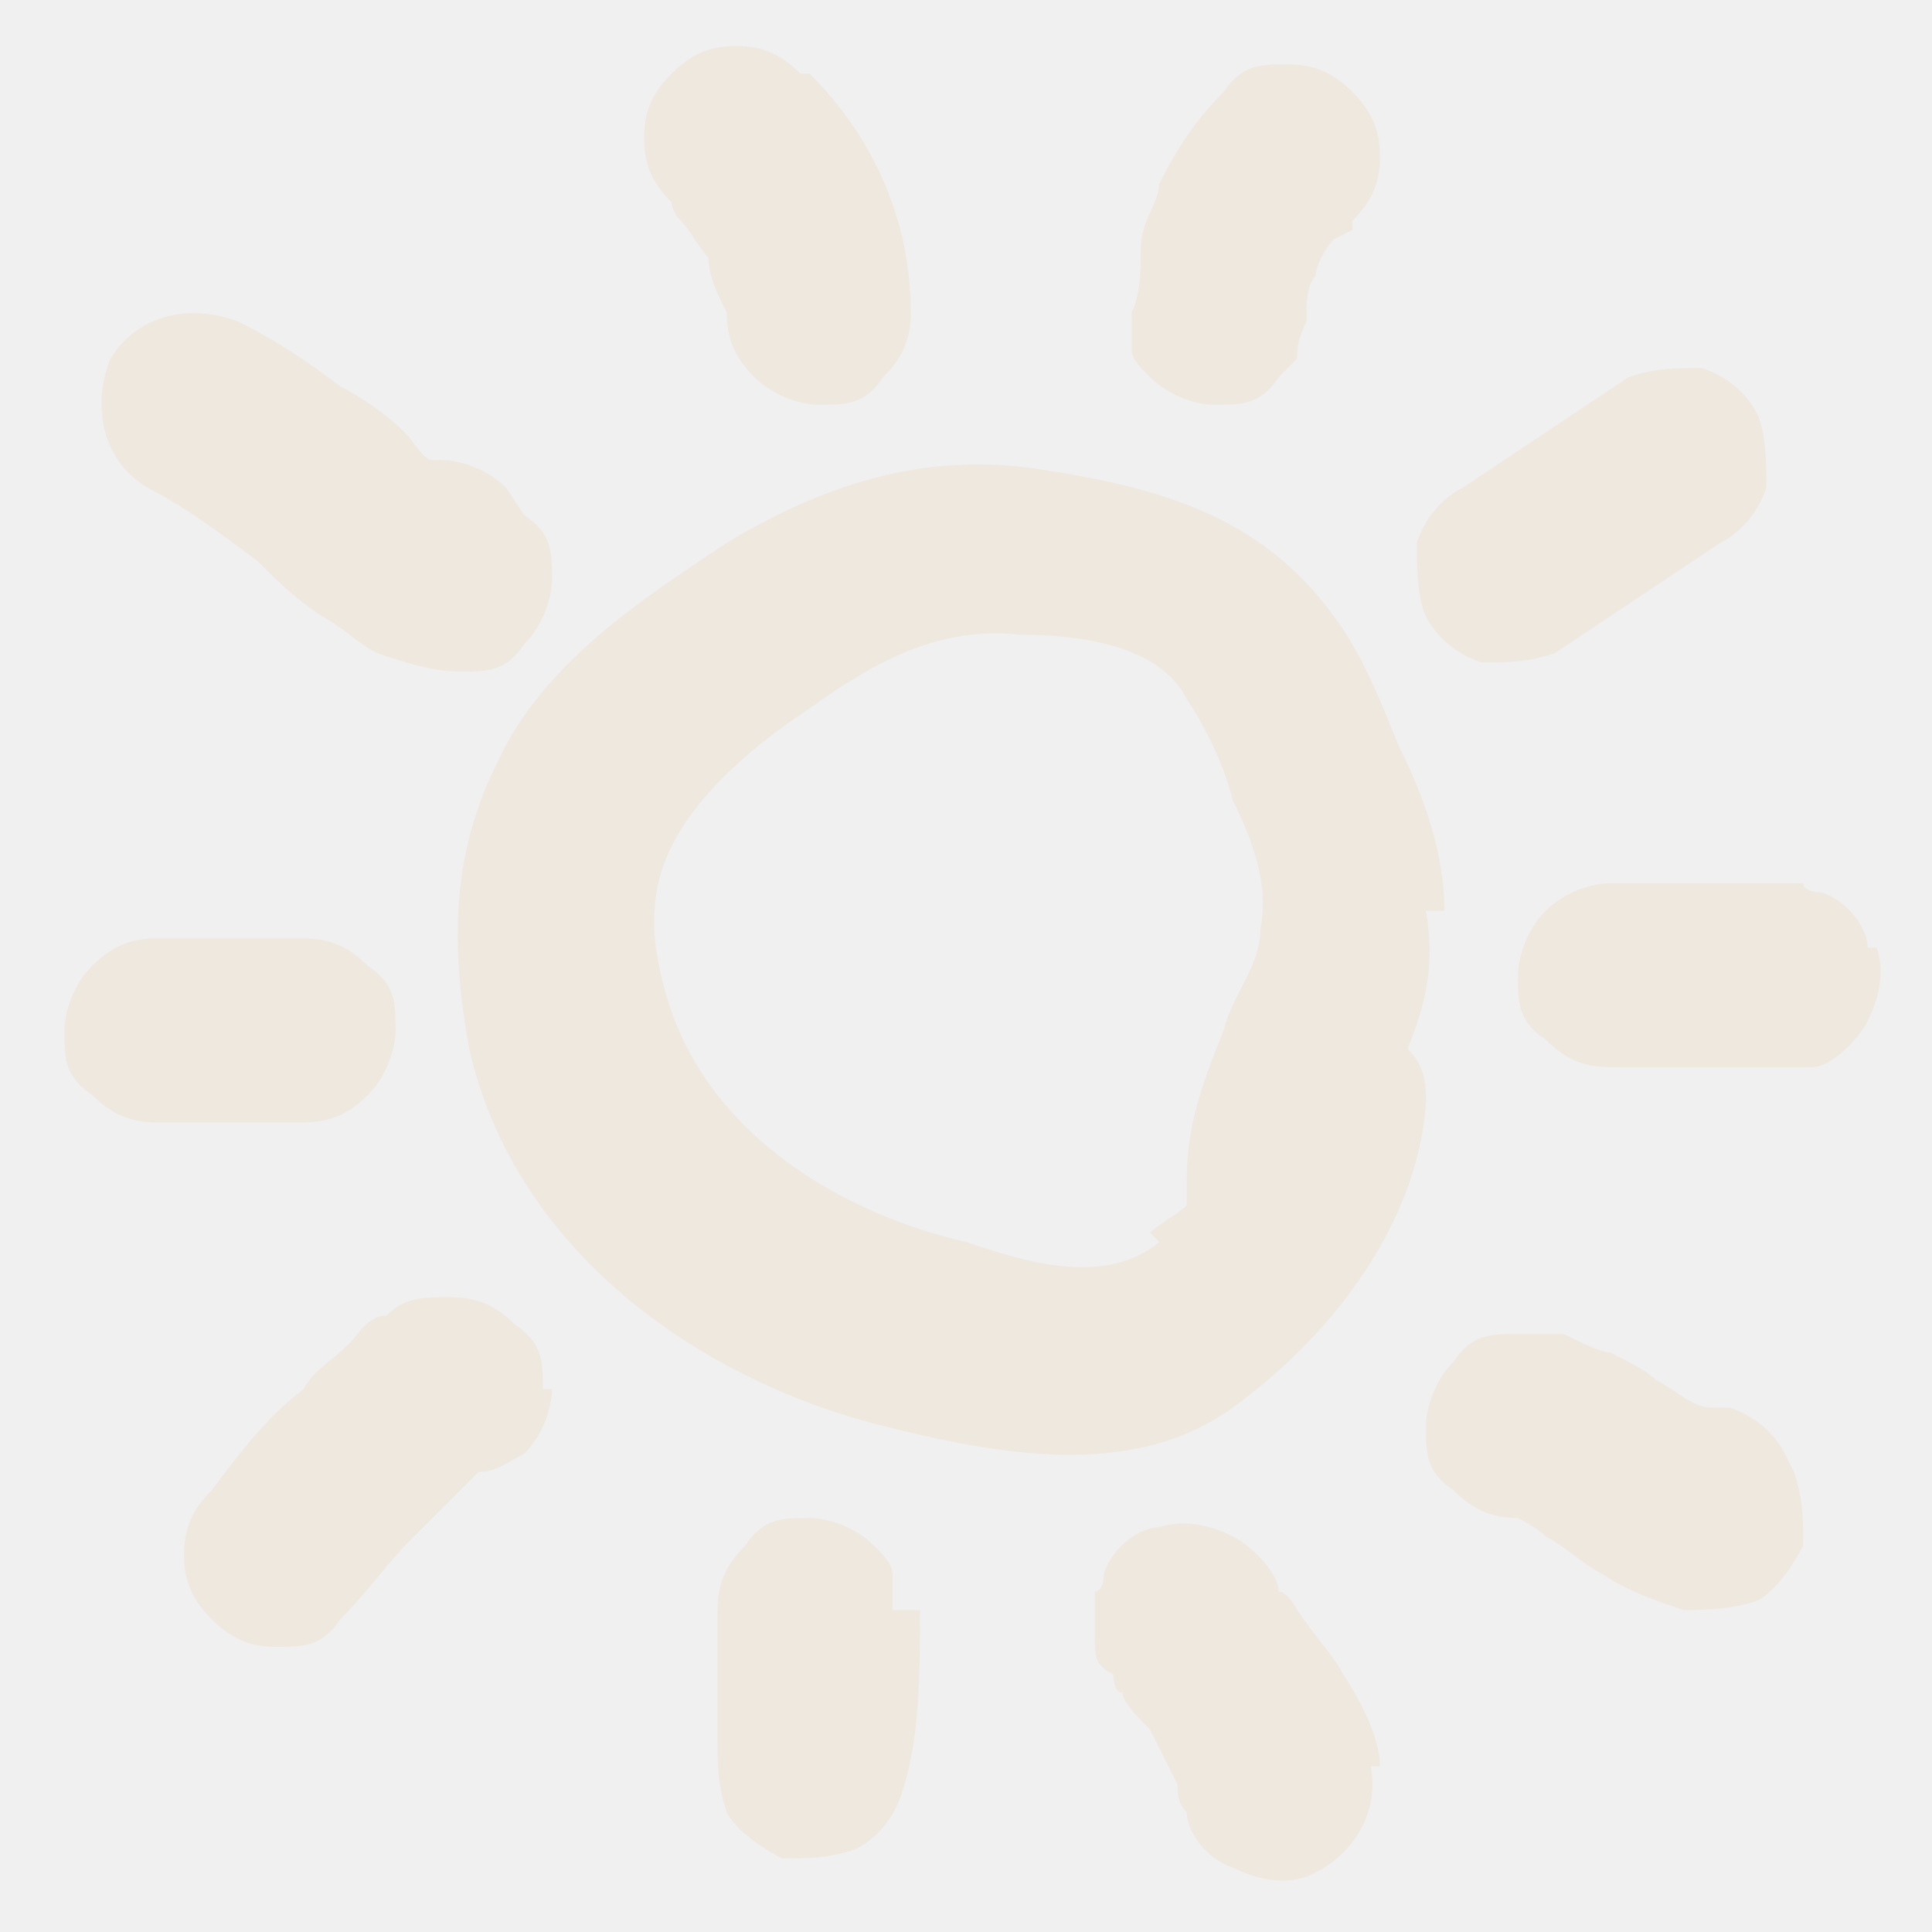
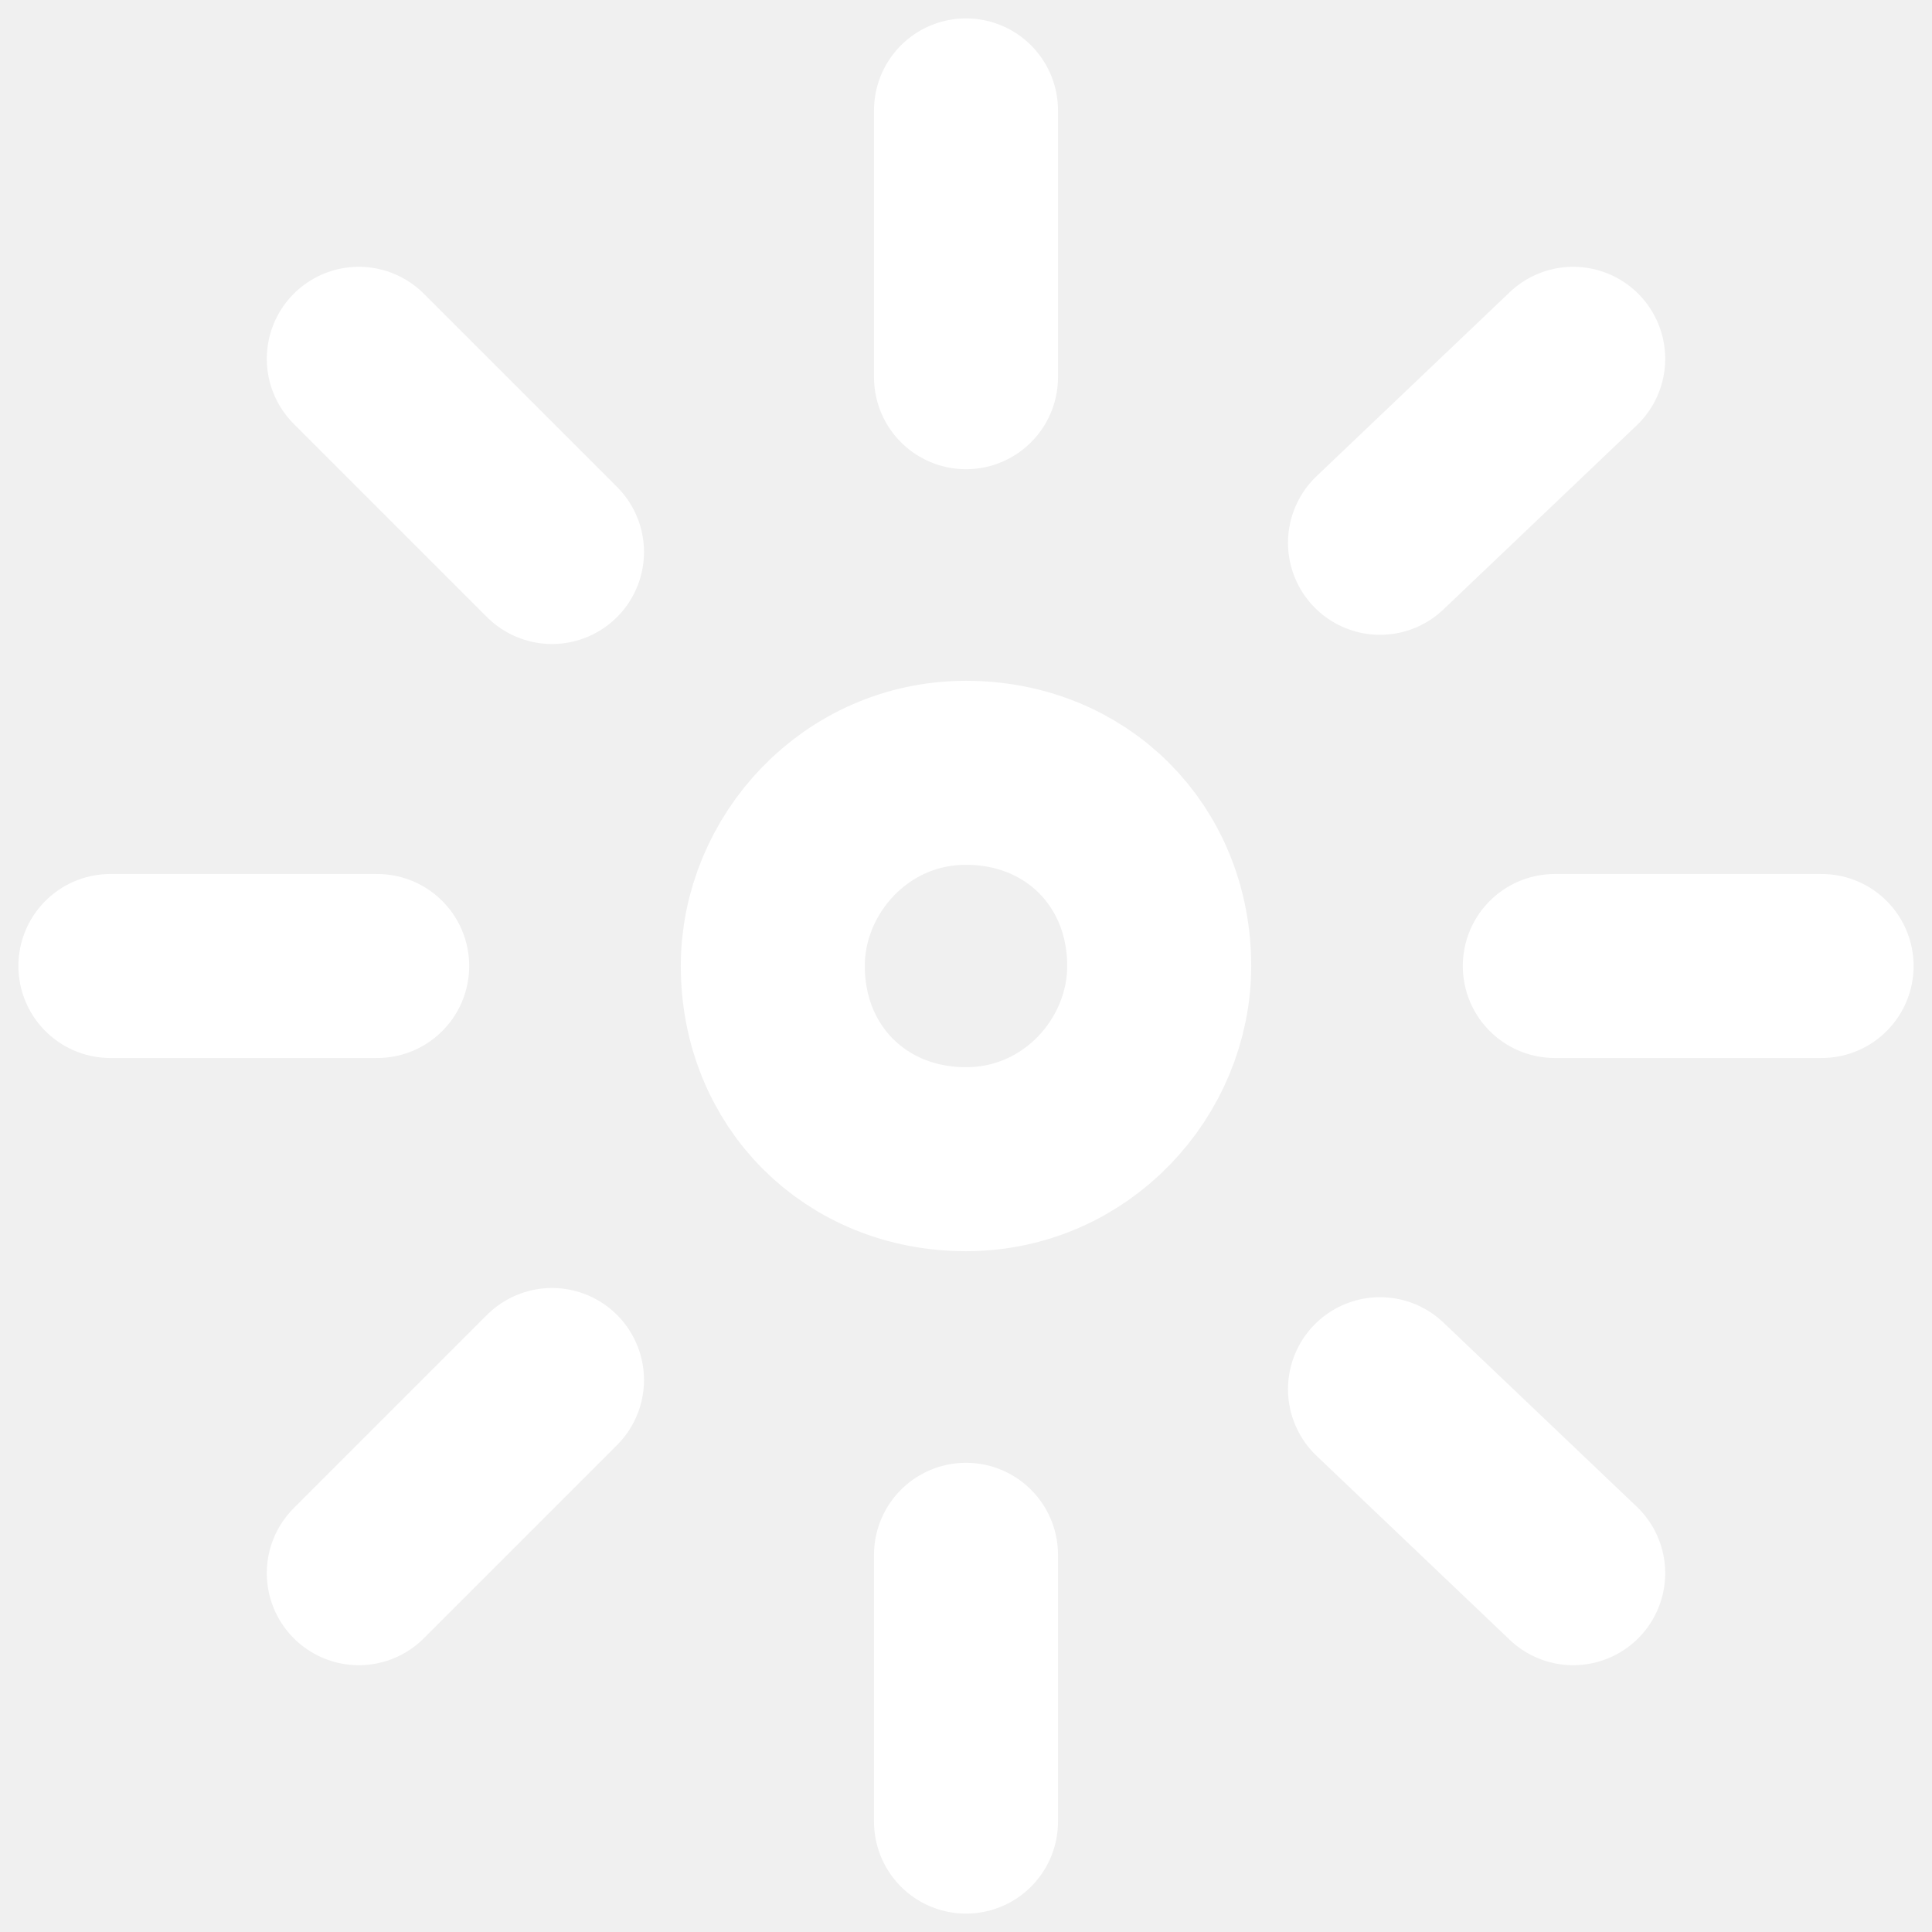
<svg xmlns="http://www.w3.org/2000/svg" id="Layer_1" version="1.1" viewBox="0 0 21 21">
  <defs>
    <style>
      .st0 {
-         fill: #efe8df;
+         fill: none;
+         stroke: #fff;
+         stroke-linecap: round;
+         stroke-linejoin: round;
+         stroke-width: 2px;
      }
    </style>
  </defs>
-   <path class="st0" d="M15.7,9.9c0-.6-.2-1.2-.5-1.8-.2-.5-.4-1-.7-1.4-.8-1.1-1.9-1.4-3.2-1.6-1.3-.2-2.4.2-3.4.8-.9.6-2,1.3-2.5,2.4-.5,1-.5,2-.3,3.1.5,2.2,2.5,3.6,4.5,4.1,1.2.3,2.7.6,3.8-.2,1.1-.8,2-2,2.1-3.3,0-.2,0-.4-.2-.6.2-.5.3-.9.2-1.5ZM12.6,13.5c-.6.5-1.5.2-2.1,0-1.3-.3-2.7-1.1-3.2-2.5-.2-.6-.3-1.2,0-1.8.3-.6.9-1.1,1.5-1.5.7-.5,1.4-.9,2.3-.8.6,0,1.5.1,1.8.7.2.3.4.7.5,1.1.2.4.4.9.3,1.4,0,.4-.3.7-.4,1.1-.2.5-.4,1-.4,1.6,0,.1,0,.2,0,.3-.1.1-.3.2-.4.3Z" />
-   <path class="st0" d="M14.7,2.5s0,0,0-.1c.2-.2.3-.4.3-.7s-.1-.5-.3-.7c-.2-.2-.4-.3-.7-.3-.3,0-.5,0-.7.3-.3.3-.5.6-.7,1,0,.2-.2.4-.2.7,0,.2,0,.5-.1.7,0,.1,0,.3,0,.4,0,.1.1.2.2.3.2.2.5.3.7.3.3,0,.5,0,.7-.3,0,0,.1-.1.2-.2,0-.1,0-.2.1-.4,0-.2,0-.4.1-.5,0-.1.1-.3.2-.4Z" />
-   <path class="st0" d="M8.7.8c-.2-.2-.4-.3-.7-.3s-.5.1-.7.3c-.2.2-.3.4-.3.7,0,.3.1.5.3.7,0,0,0,.1.1.2.1.1.2.3.3.4,0,.2.1.4.2.6,0,0,0,0,0,0,0,.3.1.5.3.7.2.2.5.3.7.3.3,0,.5,0,.7-.3.2-.2.3-.4.3-.7,0-1-.4-1.9-1.1-2.6Z" />
-   <path class="st0" d="M5.5,5.3c-.2-.2-.5-.3-.7-.3,0,0,0,0,0,0,0,0,0,0-.1,0-.1,0-.2-.2-.3-.3-.2-.2-.5-.4-.7-.5-.4-.3-.7-.5-1.1-.7-.5-.2-1.1-.1-1.4.4-.2.5-.1,1.1.4,1.4.4.2.8.5,1.2.8.2.2.4.4.7.6.2.1.4.3.6.4.3.1.6.2.9.2.3,0,.5,0,.7-.3.2-.2.3-.5.3-.7,0-.3,0-.5-.3-.7Z" />
-   <path class="st0" d="M4,10.5c-.2-.2-.4-.3-.7-.3h-1.6c-.3,0-.5.1-.7.3-.2.2-.3.5-.3.7,0,.3,0,.5.3.7.2.2.4.3.7.3h1.6c.3,0,.5-.1.7-.3s.3-.5.3-.7c0-.3,0-.5-.3-.7Z" />
-   <path class="st0" d="M5.9,15.1c0-.3,0-.5-.3-.7-.2-.2-.4-.3-.7-.3-.3,0-.5,0-.7.2-.2,0-.3.2-.4.3-.2.2-.4.3-.5.5-.4.3-.7.7-1,1.1-.2.2-.3.4-.3.7s.1.5.3.7c.2.2.4.3.7.3.3,0,.5,0,.7-.3.3-.3.5-.6.8-.9.2-.2.5-.5.7-.7.2,0,.3-.1.5-.2.2-.2.3-.5.3-.7Z" />
-   <path class="st0" d="M9.7,17.5c0-.1,0-.3,0-.4,0-.1-.1-.2-.2-.3-.2-.2-.5-.3-.7-.3-.3,0-.5,0-.7.3-.2.2-.3.4-.3.7,0,.3,0,.7,0,1,0,.1,0,.3,0,.4,0,.3,0,.5.1.8.1.2.4.4.6.5.3,0,.5,0,.8-.1.2-.1.4-.3.5-.6.2-.6.2-1.3.2-2Z" />
-   <path class="st0" d="M15,19.2c0-.3-.2-.7-.4-1-.1-.2-.3-.4-.5-.7,0,0-.1-.2-.2-.2,0,0,0,0,0,0,0-.2-.3-.5-.5-.6-.2-.1-.5-.2-.8-.1-.2,0-.5.2-.6.5,0,0,0,.2-.1.2,0,.2,0,.4,0,.5,0,.2,0,.3.2.4,0,0,0,.2.1.2,0,.1.2.3.3.4.1.2.2.4.3.6,0,.1,0,.2.1.3,0,.2.2.5.5.6.2.1.5.2.8.1.5-.2.8-.7.7-1.2Z" />
-   <path class="st0" d="M19.4,15.8c-.1-.2-.3-.4-.6-.5,0,0-.1,0-.2,0-.2,0-.4-.2-.6-.3-.1-.1-.3-.2-.5-.3-.1,0-.3-.1-.5-.2-.1,0-.2,0-.4,0,0,0,0,0-.1,0-.3,0-.5,0-.7.3-.2.2-.3.5-.3.7,0,.3,0,.5.3.7.2.2.4.3.7.3,0,0,.2.1.3.2.2.1.4.3.6.4.3.2.6.3.9.4.2,0,.5,0,.8-.1.2-.1.4-.4.5-.6,0-.3,0-.5-.1-.8Z" />
-   <path class="st0" d="M20.3,10.3c0-.2-.2-.5-.5-.6,0,0-.2,0-.2-.1-.1,0-.2,0-.3,0-.6,0-1.2,0-1.8,0-.2,0-.5.1-.7.3-.2.2-.3.5-.3.7,0,.3,0,.5.3.7.2.2.4.3.7.3.7,0,1.5,0,2.2,0,.2,0,.5-.3.6-.5.1-.2.2-.5.1-.8Z" />
-   <path class="st0" d="M19.1,4.5c-.1-.2-.3-.4-.6-.5-.3,0-.5,0-.8.1-.6.4-1.2.8-1.8,1.2-.2.1-.4.3-.5.6,0,.2,0,.6.1.8.1.2.3.4.6.5.3,0,.5,0,.8-.1.6-.4,1.2-.8,1.8-1.2.2-.1.4-.3.5-.6,0-.2,0-.6-.1-.8Z" />
+   <path class="st0" d="M10.5,8.4h0c1.2,0,2.1.9,2.1,2.1h0c0,1.1-.9,2.1-2.1,2.1h0c-1.2,0-2.1-.9-2.1-2.1h0c0-1.1.9-2.1,2.1-2.1Z" />
+   <line class="st0" x1="10.5" y1="1.2" x2="10.5" y2="4.1" />
+   <line class="st0" x1="1.2" y1="10.5" x2="4.1" y2="10.5" />
+   <line class="st0" x1="10.5" y1="19.8" x2="10.5" y2="16.9" />
+   <line class="st0" x1="19.8" y1="10.5" x2="16.9" y2="10.5" />
+   <line class="st0" x1="3.9" y1="3.9" x2="6" y2="6" />
+   <line class="st0" x1="3.9" y1="17.1" x2="6" y2="15" />
+   <line class="st0" x1="17.1" y1="17.1" x2="15" y2="15.1" />
+   <line class="st0" x1="17.1" y1="3.9" x2="15" y2="5.9" />
</svg>
